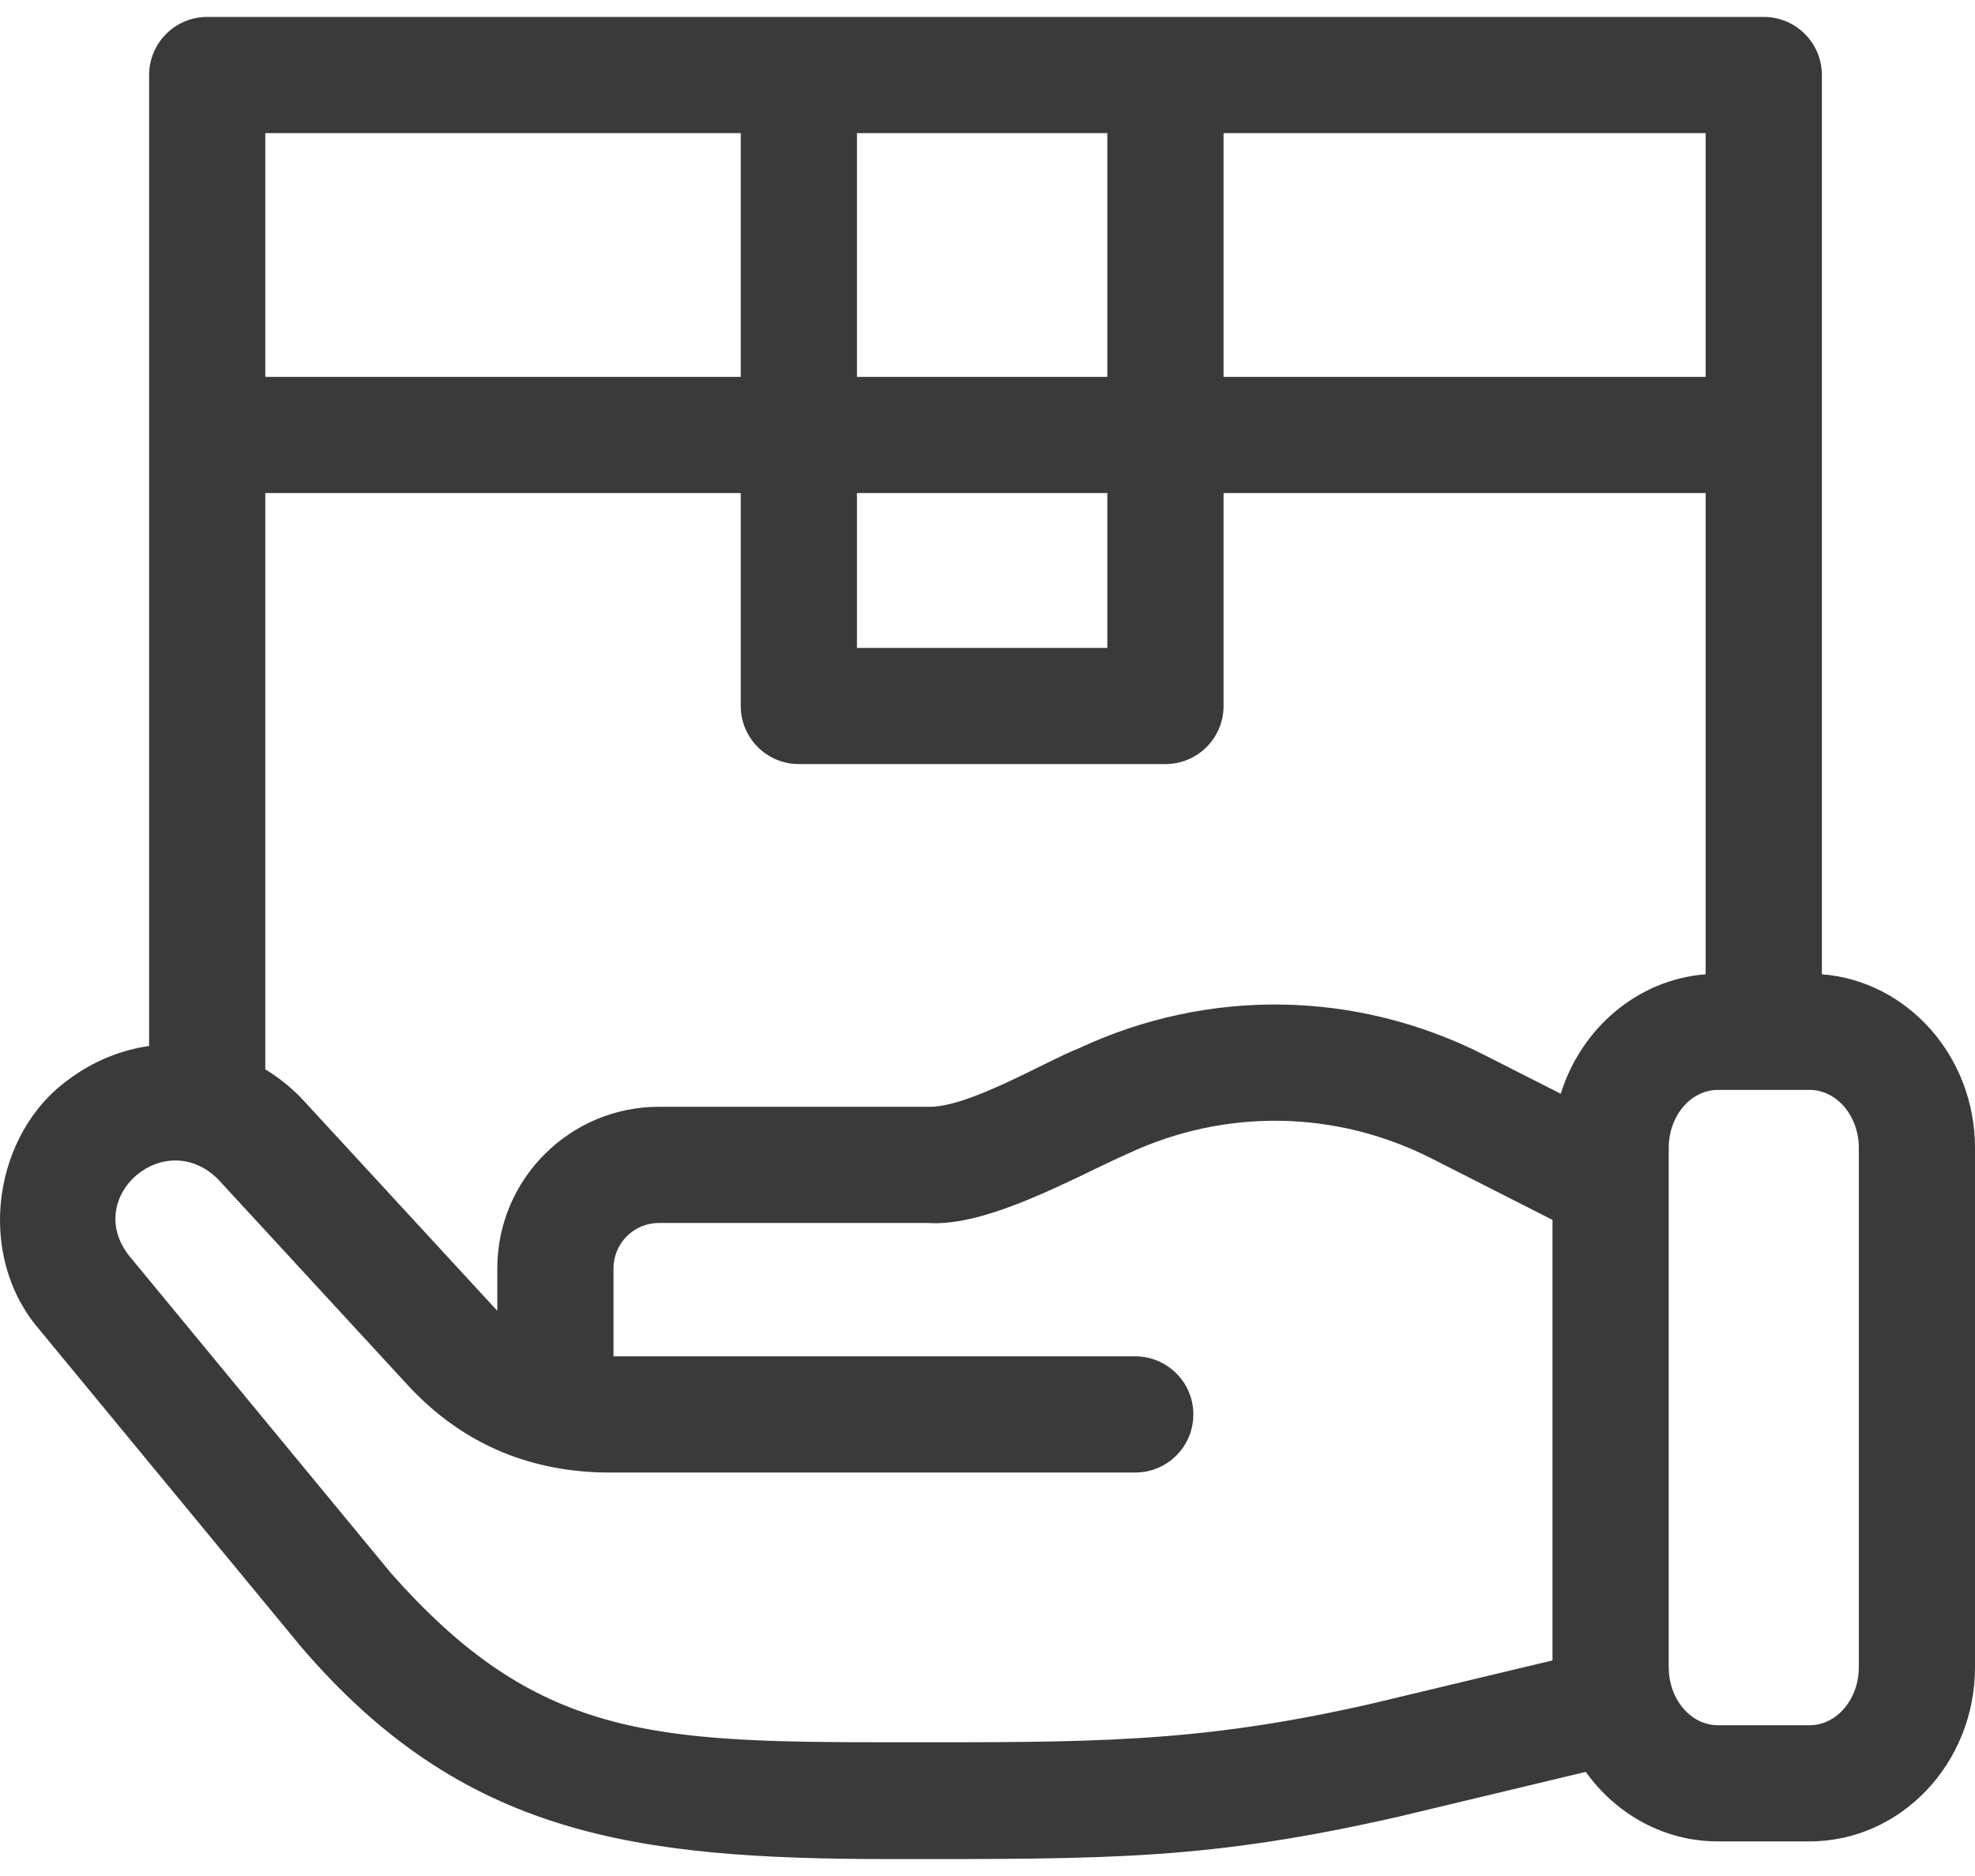
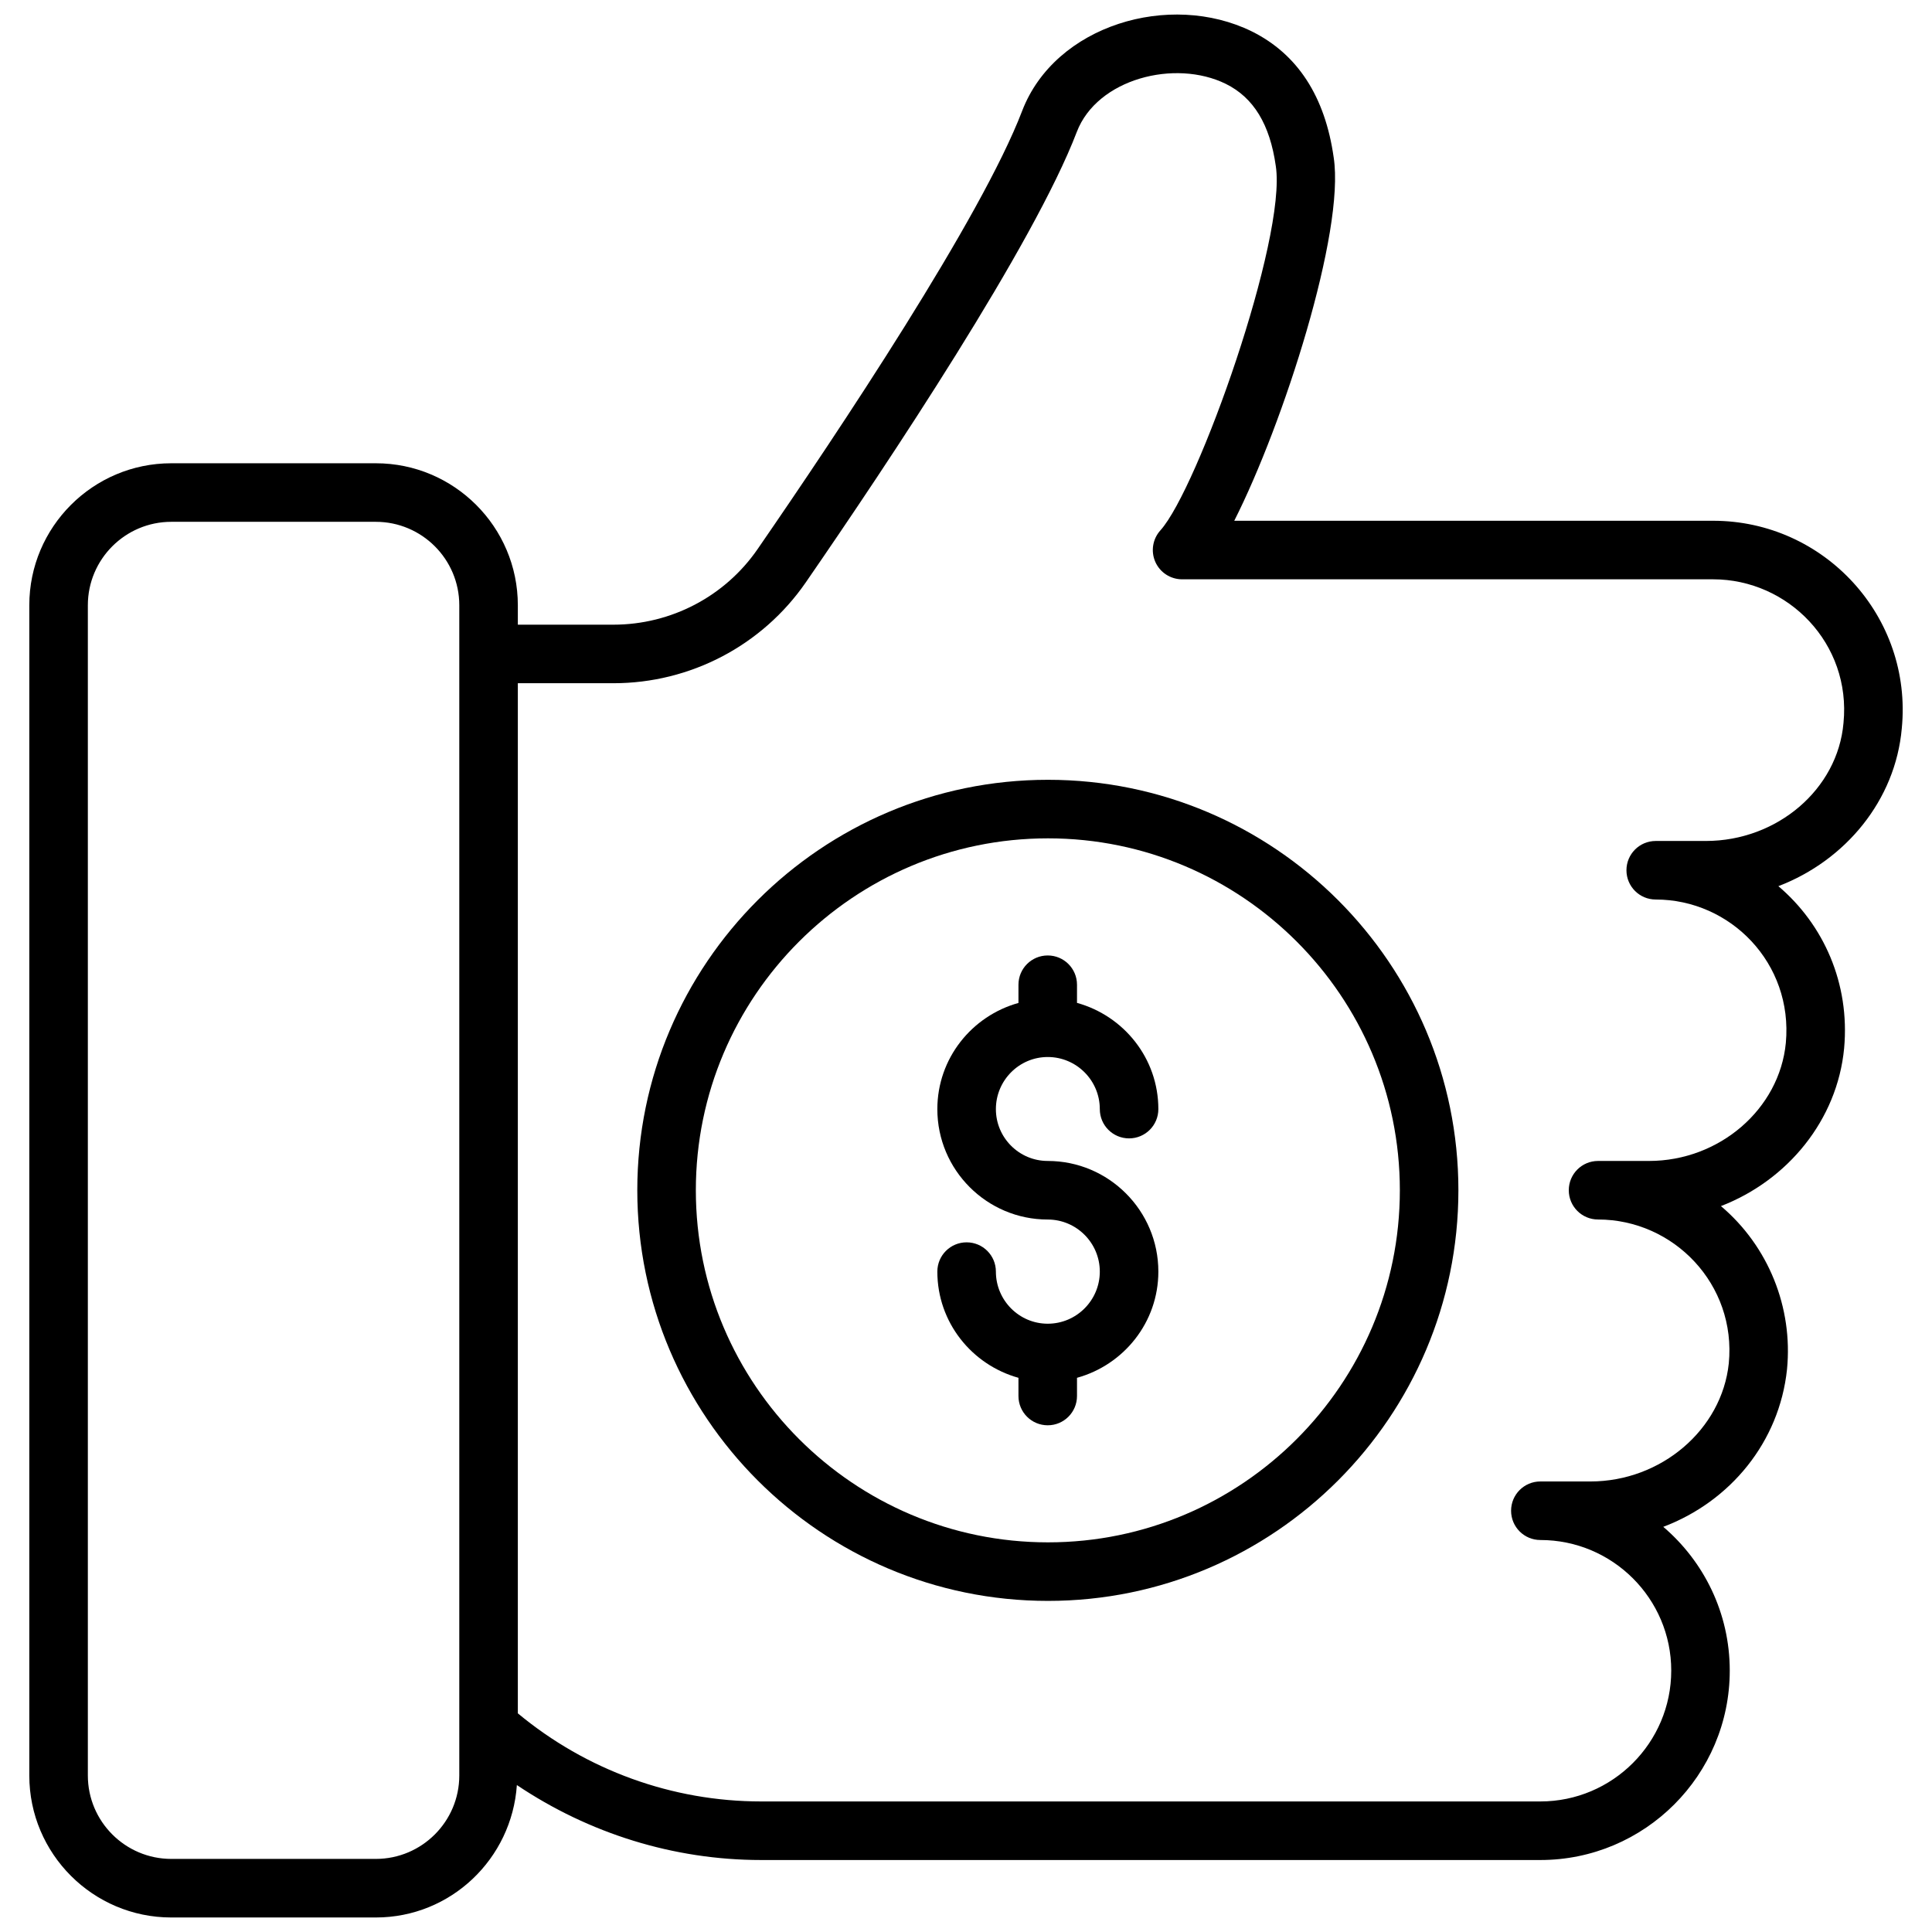
- <svg xmlns="http://www.w3.org/2000/svg" width="40" height="38" viewBox="0 0 40 38" fill="none">
-   <path d="M36.899 19.735V1.52C36.899 0.87 36.372 0.343 35.722 0.343H4.197C3.547 0.343 3.02 0.87 3.02 1.52V21.187C2.452 21.269 1.898 21.49 1.407 21.854C-0.141 22.952 -0.507 25.407 0.789 26.922L6.089 33.347C9.37 37.187 12.855 37.657 18.036 37.657C22.482 37.657 24.47 37.677 28.344 36.794L32.117 35.891C32.729 36.746 33.7 37.299 34.792 37.299H36.651C38.498 37.299 40 35.716 40 33.771V23.252C40 21.395 38.63 19.869 36.899 19.735ZM31.61 22.155L30.042 21.359C27.464 20.058 24.484 20.009 21.866 21.227C21.151 21.508 19.593 22.451 18.785 22.419H13.345C11.54 22.419 10.072 23.887 10.072 25.692V26.55C10.062 26.539 10.051 26.529 10.041 26.518L6.156 22.301C5.921 22.046 5.657 21.833 5.373 21.661V9.987H15.003V14.301C15.003 14.95 15.53 15.477 16.179 15.477H23.604C24.254 15.477 24.781 14.95 24.781 14.301V9.987H34.545V19.735C33.171 19.841 32.024 20.824 31.61 22.155ZM17.356 9.987H22.427V13.124H17.356V9.987ZM34.545 7.634H24.781V2.696H34.545V7.634H34.545ZM22.427 2.696V7.634H17.356V2.696H22.427ZM15.003 2.696V7.634H5.373V2.696H15.003ZM27.798 34.505C24.219 35.324 22.063 35.291 18.078 35.291C13.215 35.291 10.865 35.213 7.905 31.849L2.605 25.424C1.683 24.224 3.353 22.807 4.425 23.896L8.31 28.113C9.337 29.196 10.629 29.792 12.222 29.827H22.993C23.642 29.827 24.169 29.301 24.169 28.651C24.169 28.001 23.642 27.474 22.993 27.474H12.425V25.692C12.425 25.185 12.837 24.772 13.344 24.772H18.785C20.01 24.86 21.779 23.837 22.858 23.361C24.819 22.449 27.051 22.485 28.979 23.458L31.443 24.71V33.633L27.798 34.505ZM37.647 33.771C37.647 34.419 37.2 34.946 36.651 34.946H34.792C34.243 34.946 33.797 34.419 33.797 33.771V23.252C33.797 22.604 34.243 22.077 34.792 22.077H36.651C37.2 22.077 37.647 22.604 37.647 23.252V33.771Z" fill="#3A3A3A" />
+ <svg xmlns="http://www.w3.org/2000/svg" id="Layer_1" viewBox="0 0 66 66">
+   <g id="XMLID_141_">
+     <path id="XMLID_1570_" d="m12.839 15.826h-6.988c-2.674 0-4.85 2.176-4.85 4.85v39.978c0 2.674 2.176 4.85 4.85 4.85h6.988c2.563 0 4.646-2.004 4.818-4.524 2.464 1.654 5.357 2.561 8.344 2.561h26.619c3.568 0 6.471-2.902 6.471-6.471 0-1.964-.882-3.726-2.271-4.911 2.286-.864 3.966-2.893 4.227-5.381.207-2.109-.633-4.202-2.257-5.576 2.275-.879 3.974-2.935 4.208-5.39.203-2.221-.703-4.23-2.246-5.539 2.296-.879 3.999-2.935 4.216-5.39.373-3.814-2.64-7.093-6.446-7.093h-16.358c1.679-3.316 3.786-9.874 3.397-12.41-.294-2.084-1.234-3.532-2.799-4.308-2.796-1.373-6.721-.219-7.845 2.72-1.393 3.642-6.259 10.939-9.036 14.966-1.115 1.617-2.957 2.582-4.927 2.582h-3.264v-.664c0-2.674-2.176-4.85-4.851-4.85zm2.851 44.827c0 1.571-1.278 2.85-2.851 2.85h-6.988c-1.571 0-2.85-1.278-2.85-2.85v-39.977c0-1.571 1.278-2.85 2.85-2.85h6.988c1.572 0 2.851 1.278 2.851 2.85zm2.001-37.313h3.264c2.627 0 5.084-1.288 6.573-3.446 2.828-4.1 7.791-11.551 9.257-15.387.695-1.816 3.354-2.497 5.092-1.641.948.469 1.505 1.383 1.706 2.805.378 2.471-2.665 11.035-3.943 12.448-.265.294-.332.716-.172 1.077s.519.594.914.594h18.14c2.569 0 4.721 2.2 4.455 4.902 0 .003-.001.007-.001.011-.197 2.258-2.264 4.026-4.704 4.026h-1.71c-.553 0-1 .447-1 1s.447 1 1 1c2.55 0 4.695 2.174 4.445 4.896-.216 2.263-2.27 4.035-4.675 4.035h-1.74c-.553 0-1 .447-1 1s.447 1 1 1c2.588 0 4.729 2.221 4.466 4.915-.237 2.263-2.313 4.034-4.726 4.034h-1.711c-.553 0-1 .447-1 1s.447 1 1 1c2.465 0 4.471 2.001 4.471 4.46 0 2.465-2.006 4.471-4.471 4.471h-26.62c-3.035 0-5.97-1.065-8.311-3.01v-35.19z" />
+     <path id="XMLID_1574_" d="m49.821 40.66c0-7.73-6.289-14.021-14.02-14.021-7.736 0-14.03 6.29-14.03 14.021 0 7.735 6.294 14.029 14.03 14.029 7.731 0 14.02-6.293 14.02-14.029zm-26.05 0c0-6.628 5.396-12.021 12.03-12.021 6.628 0 12.02 5.393 12.02 12.021 0 6.633-5.392 12.029-12.02 12.029-6.634 0-12.03-5.396-12.03-12.029z" />
+     <path id="XMLID_1575_" d="m36.792 47.689v-.621c1.597-.442 2.779-1.893 2.779-3.629 0-2.084-1.695-3.779-3.779-3.779-.977 0-1.771-.794-1.771-1.771 0-.981.794-1.78 1.771-1.78.981 0 1.779.799 1.779 1.78 0 .553.447 1 1 1s1-.447 1-1c0-1.736-1.182-3.187-2.779-3.629v-.62c0-.553-.447-1-1-1s-1 .447-1 1v.622c-1.592.443-2.771 1.893-2.771 3.628 0 2.079 1.691 3.771 3.771 3.771.981 0 1.779.798 1.779 1.779s-.798 1.78-1.779 1.78c-.977 0-1.771-.799-1.771-1.78 0-.553-.447-1-1-1s-1 .447-1 1c0 1.735 1.179 3.185 2.771 3.628v.622c0 .553.447 1 1 1s1-.448 1-1.001z" />
+   </g>
</svg>
